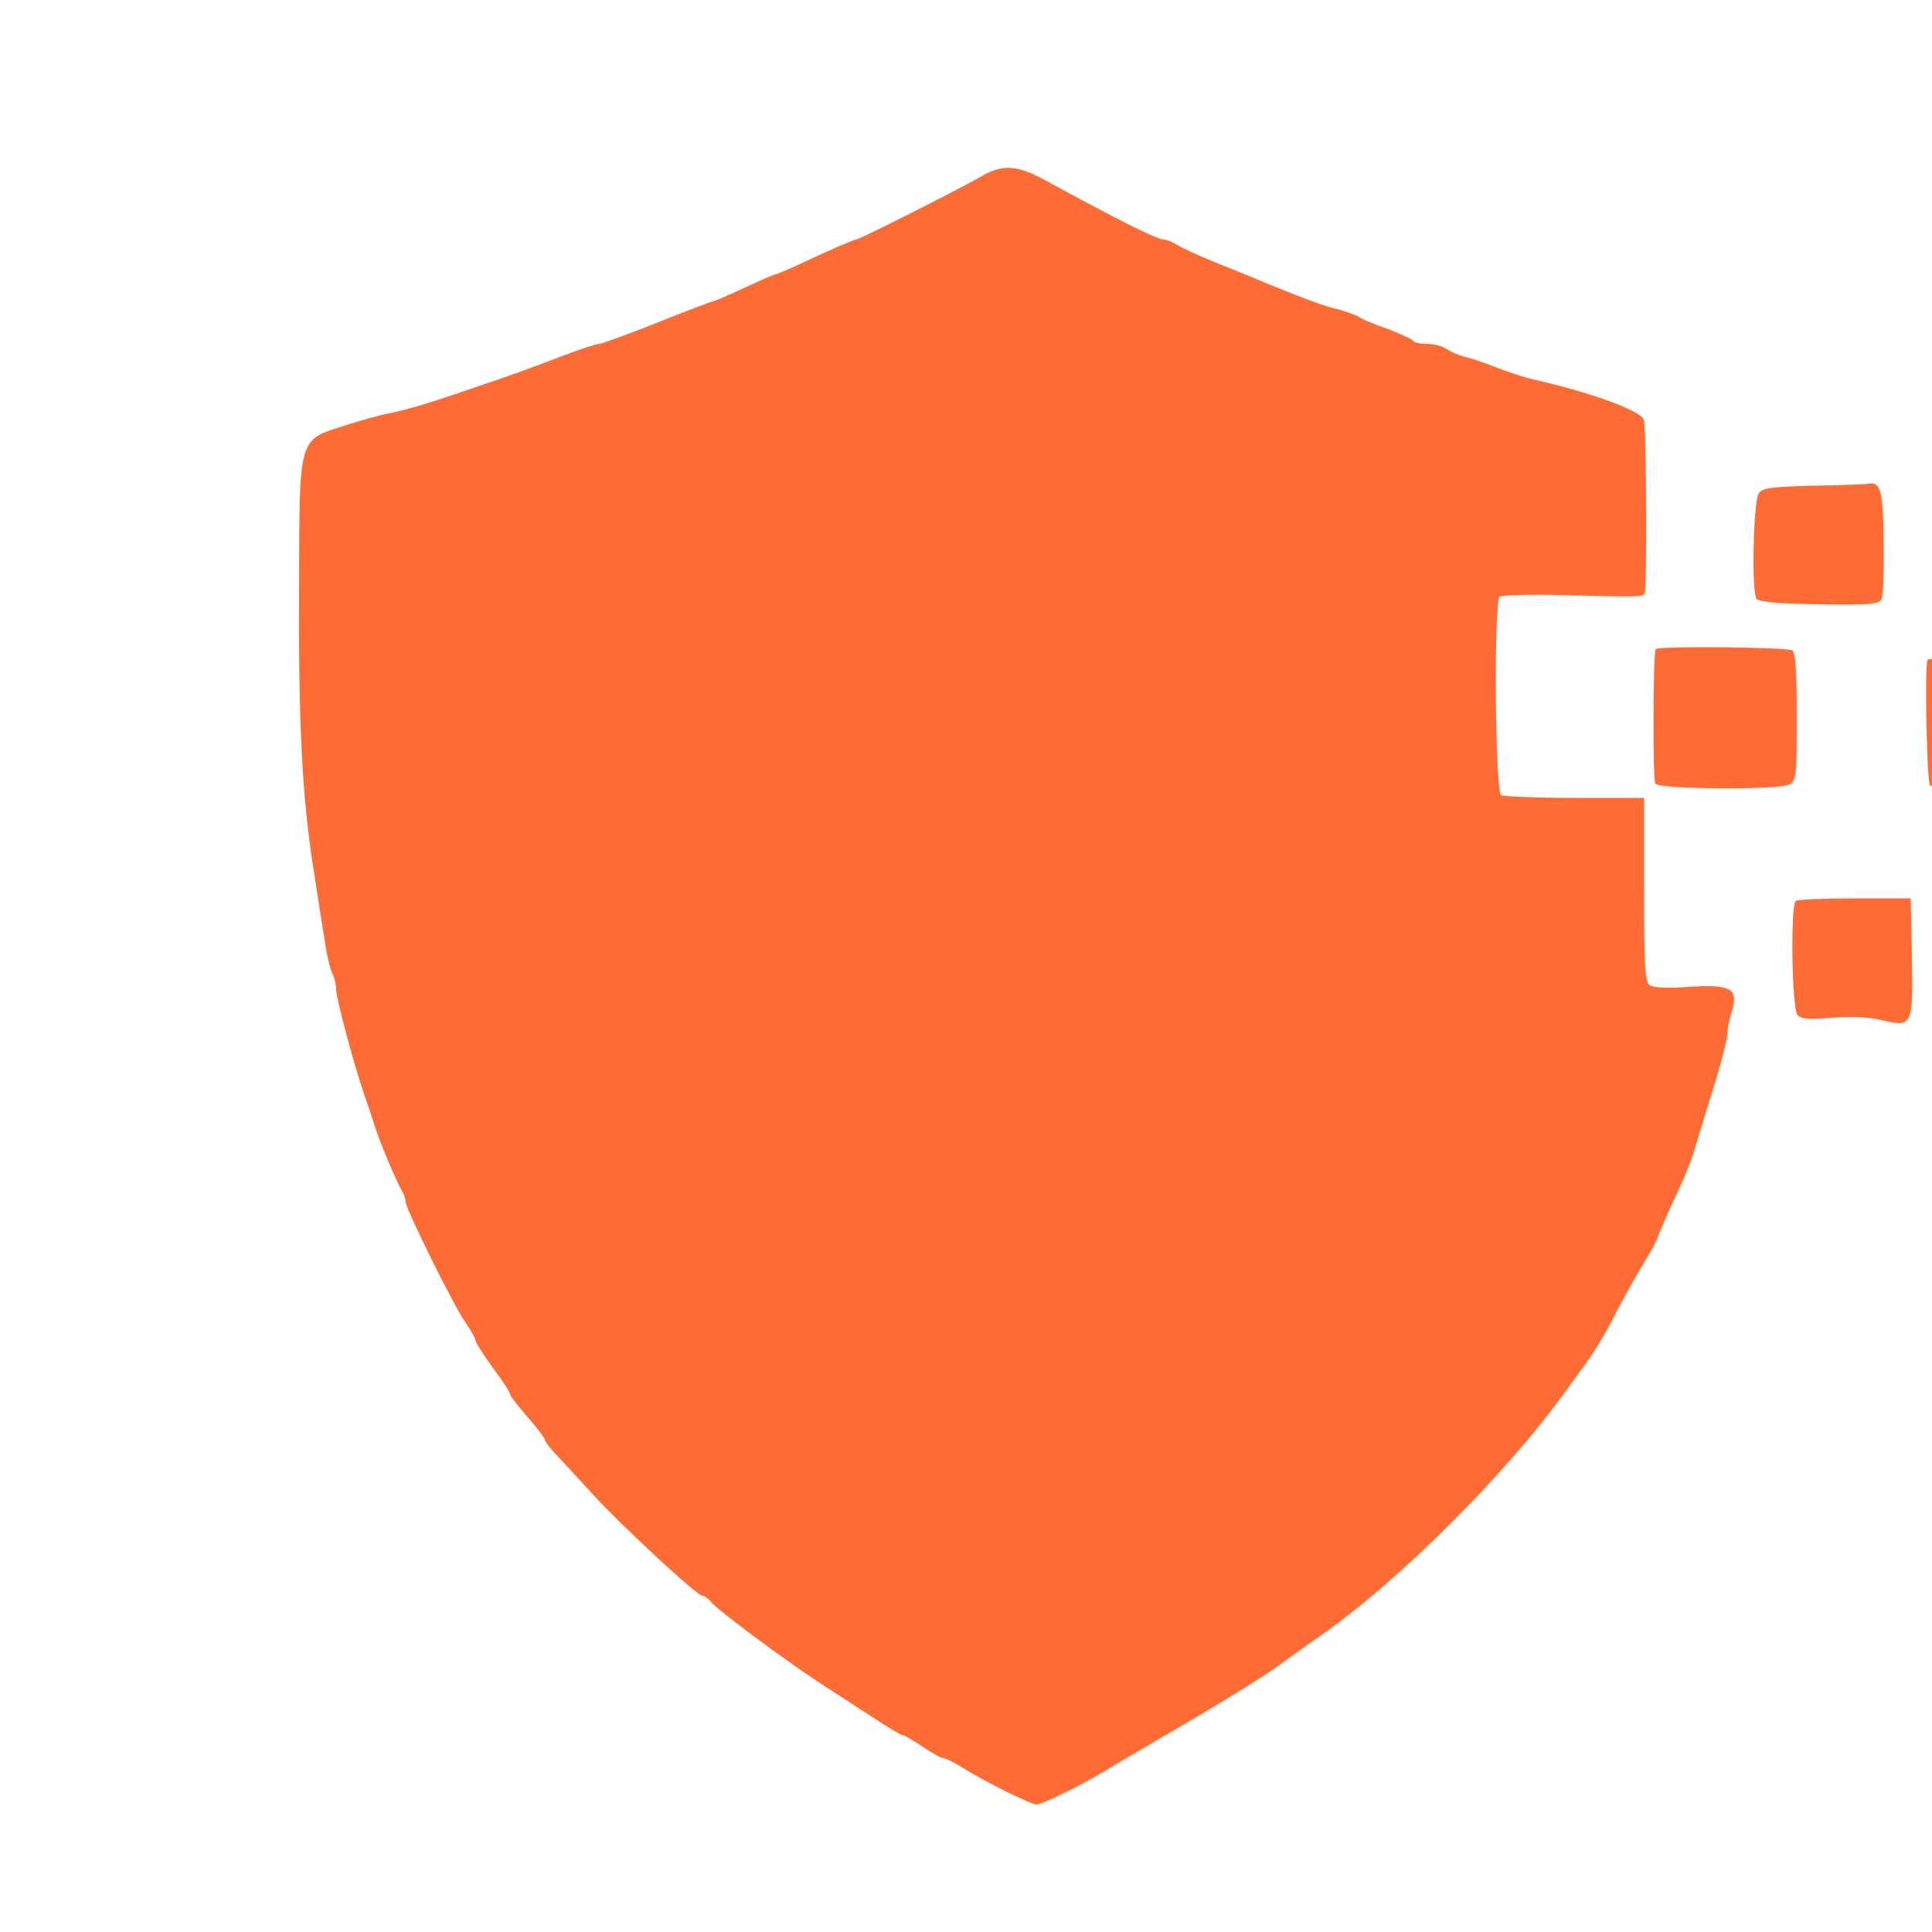
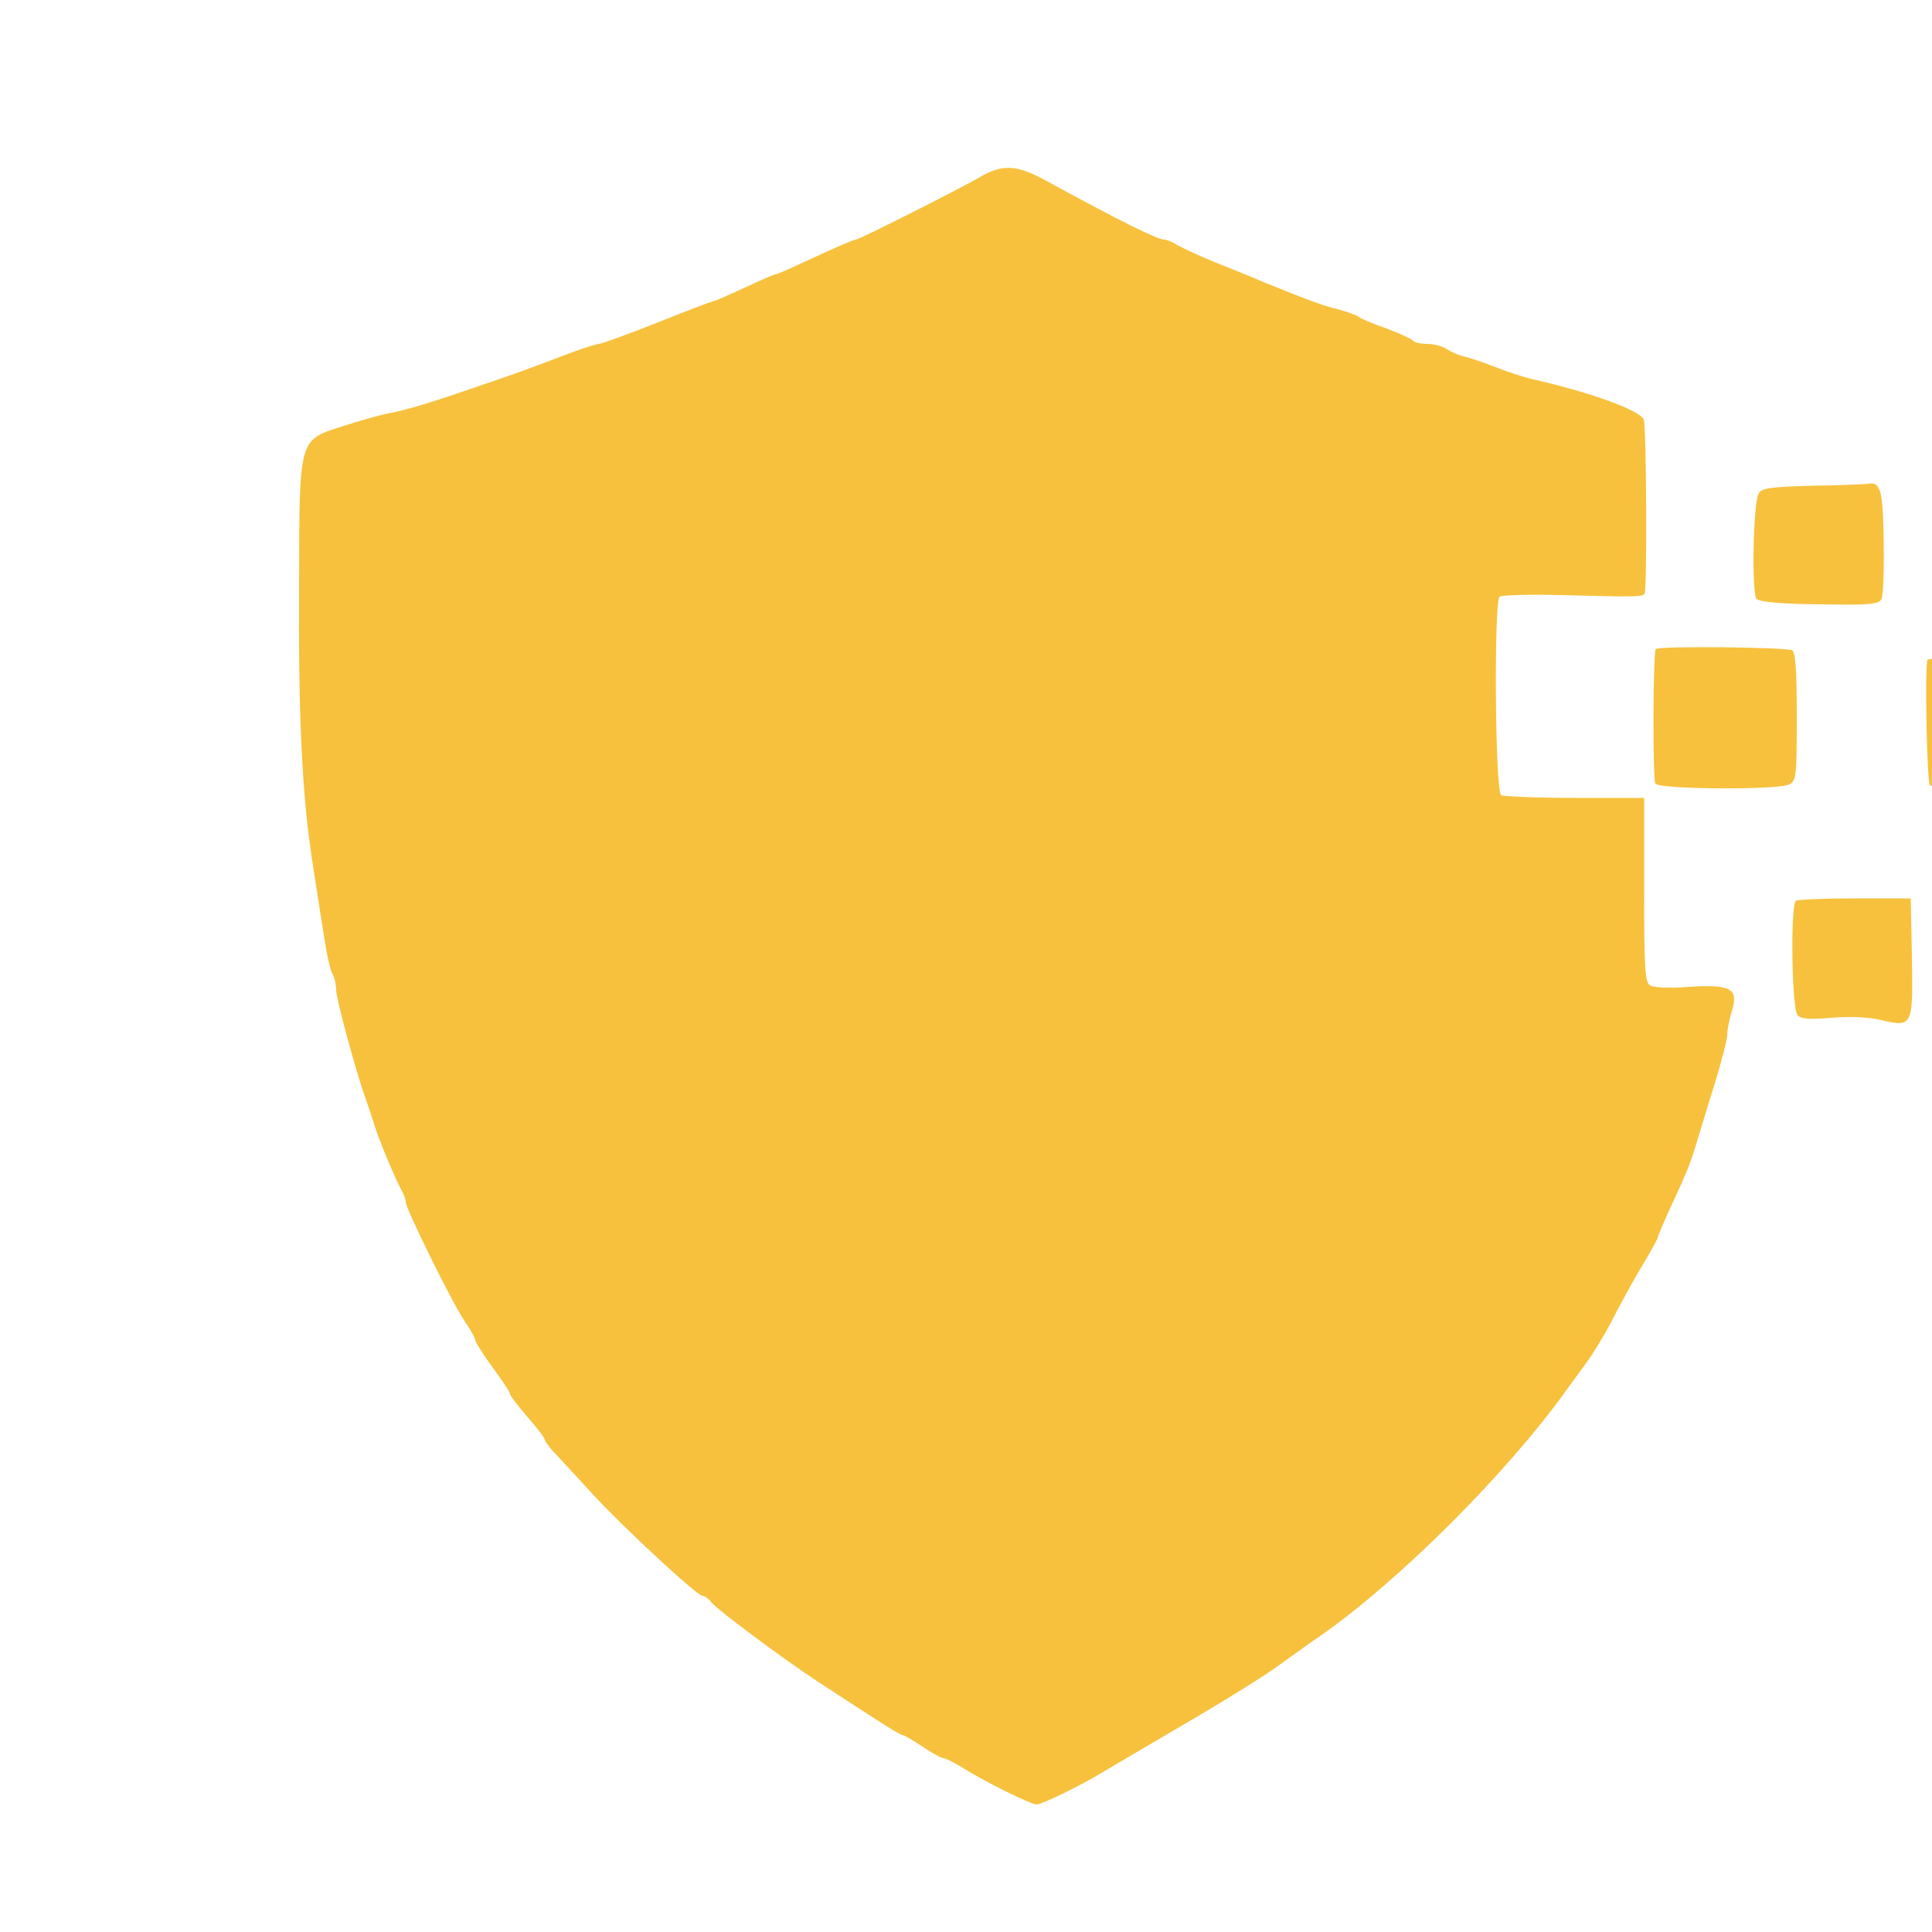
<svg xmlns="http://www.w3.org/2000/svg" version="1.0" width="128" height="128" viewBox="200 200 500 500" preserveAspectRatio="xMidYMid meet">
-   <g transform="translate(0,900) scale(0.1,-0.1)" fill="#FF6B35" stroke="none">
+   <g transform="translate(0,900) scale(0.1,-0.1)" fill="#f7c13d" stroke="none">
    <path d="M4535 6541 c-58 -33 -311 -161 -320 -161 -6 0 -61 -24 -151 -66 -28 -13 -54 -24 -57 -24 -4 0 -40 -16 -81 -35 -41 -19 -78 -35 -81 -35 -4 0 -69 -25 -144 -55 -76 -30 -144 -55 -151 -55 -7 0 -50 -14 -94 -31 -92 -35 -119 -45 -231 -83 -101 -35 -169 -56 -220 -66 -22 -4 -74 -19 -115 -32 -118 -38 -115 -26 -116 -408 -2 -361 8 -555 37 -737 11 -71 24 -156 30 -191 5 -35 14 -72 19 -82 6 -10 10 -29 10 -42 0 -23 51 -211 75 -278 7 -19 18 -53 25 -75 13 -41 53 -136 70 -167 6 -10 10 -23 10 -29 0 -17 120 -260 151 -306 16 -23 29 -46 29 -51 0 -5 20 -37 45 -71 25 -34 45 -64 45 -69 0 -4 20 -30 45 -59 25 -28 45 -55 45 -59 0 -4 13 -22 29 -38 16 -17 59 -64 95 -103 77 -84 270 -263 284 -263 5 0 16 -7 23 -17 18 -21 184 -145 274 -204 171 -112 214 -139 220 -139 4 0 27 -13 52 -30 24 -16 48 -30 54 -30 5 0 26 -10 47 -23 60 -38 180 -97 195 -97 13 0 114 49 168 82 13 8 107 63 209 123 102 59 214 129 248 154 35 25 83 60 107 76 204 142 485 422 640 639 11 15 34 47 51 70 17 23 45 69 63 103 17 34 51 97 76 139 25 41 45 78 45 81 0 3 13 33 28 67 45 96 58 127 75 186 9 30 30 99 47 153 16 54 30 107 30 119 0 11 5 39 12 61 18 59 -2 70 -112 63 -50 -4 -91 -2 -100 4 -13 8 -15 47 -15 247 l0 238 -180 0 c-99 0 -185 4 -190 7 -16 10 -19 504 -4 514 7 4 78 6 158 4 193 -5 210 -5 217 3 7 7 5 432 -2 451 -9 24 -141 72 -294 106 -19 5 -60 18 -90 30 -30 12 -66 24 -80 27 -14 3 -34 12 -45 19 -11 8 -34 14 -52 14 -17 0 -34 4 -37 9 -3 4 -34 18 -68 31 -35 12 -68 26 -73 31 -6 4 -29 12 -50 18 -38 9 -72 21 -195 71 -30 13 -89 37 -130 53 -41 17 -84 37 -95 44 -11 7 -26 13 -33 13 -17 0 -119 51 -306 153 -75 41 -112 43 -171 8z" />
    <path d="M5683 4748 c-15 -18 -39 -38 -52 -44 -35 -15 -50 -86 -44 -202 6 -95 13 -112 77 -184 19 -22 99 -31 211 -24 50 2 95 5 102 5 6 1 34 28 62 62 l51 61 0 111 c0 124 -3 131 -77 205 l-41 42 -130 0 -130 0 -29 -32z" />
    <path d="M6693 5743 c-113 -3 -134 -6 -142 -21 -14 -27 -18 -259 -5 -272 8 -8 65 -13 164 -14 129 -2 152 0 159 13 5 9 7 76 6 150 -2 132 -8 155 -40 149 -5 -1 -70 -4 -142 -5z" />
    <path d="M6285 5320 c-7 -11 -8 -337 -1 -348 9 -15 319 -17 347 -2 18 10 19 23 19 175 0 120 -3 166 -12 172 -15 8 -348 12 -353 3z" />
    <path d="M6988 5292 c-7 -33 -1 -322 7 -325 8 -3 266 -1 308 2 4 1 7 68 7 151 0 188 10 179 -183 179 -75 0 -138 -3 -139 -7z" />
    <path d="M6648 4669 c-15 -9 -11 -279 4 -296 8 -10 30 -12 88 -7 49 4 96 2 129 -6 81 -19 82 -16 79 164 l-3 151 -143 0 c-79 0 -149 -3 -154 -6z" />
  </g>
</svg>
